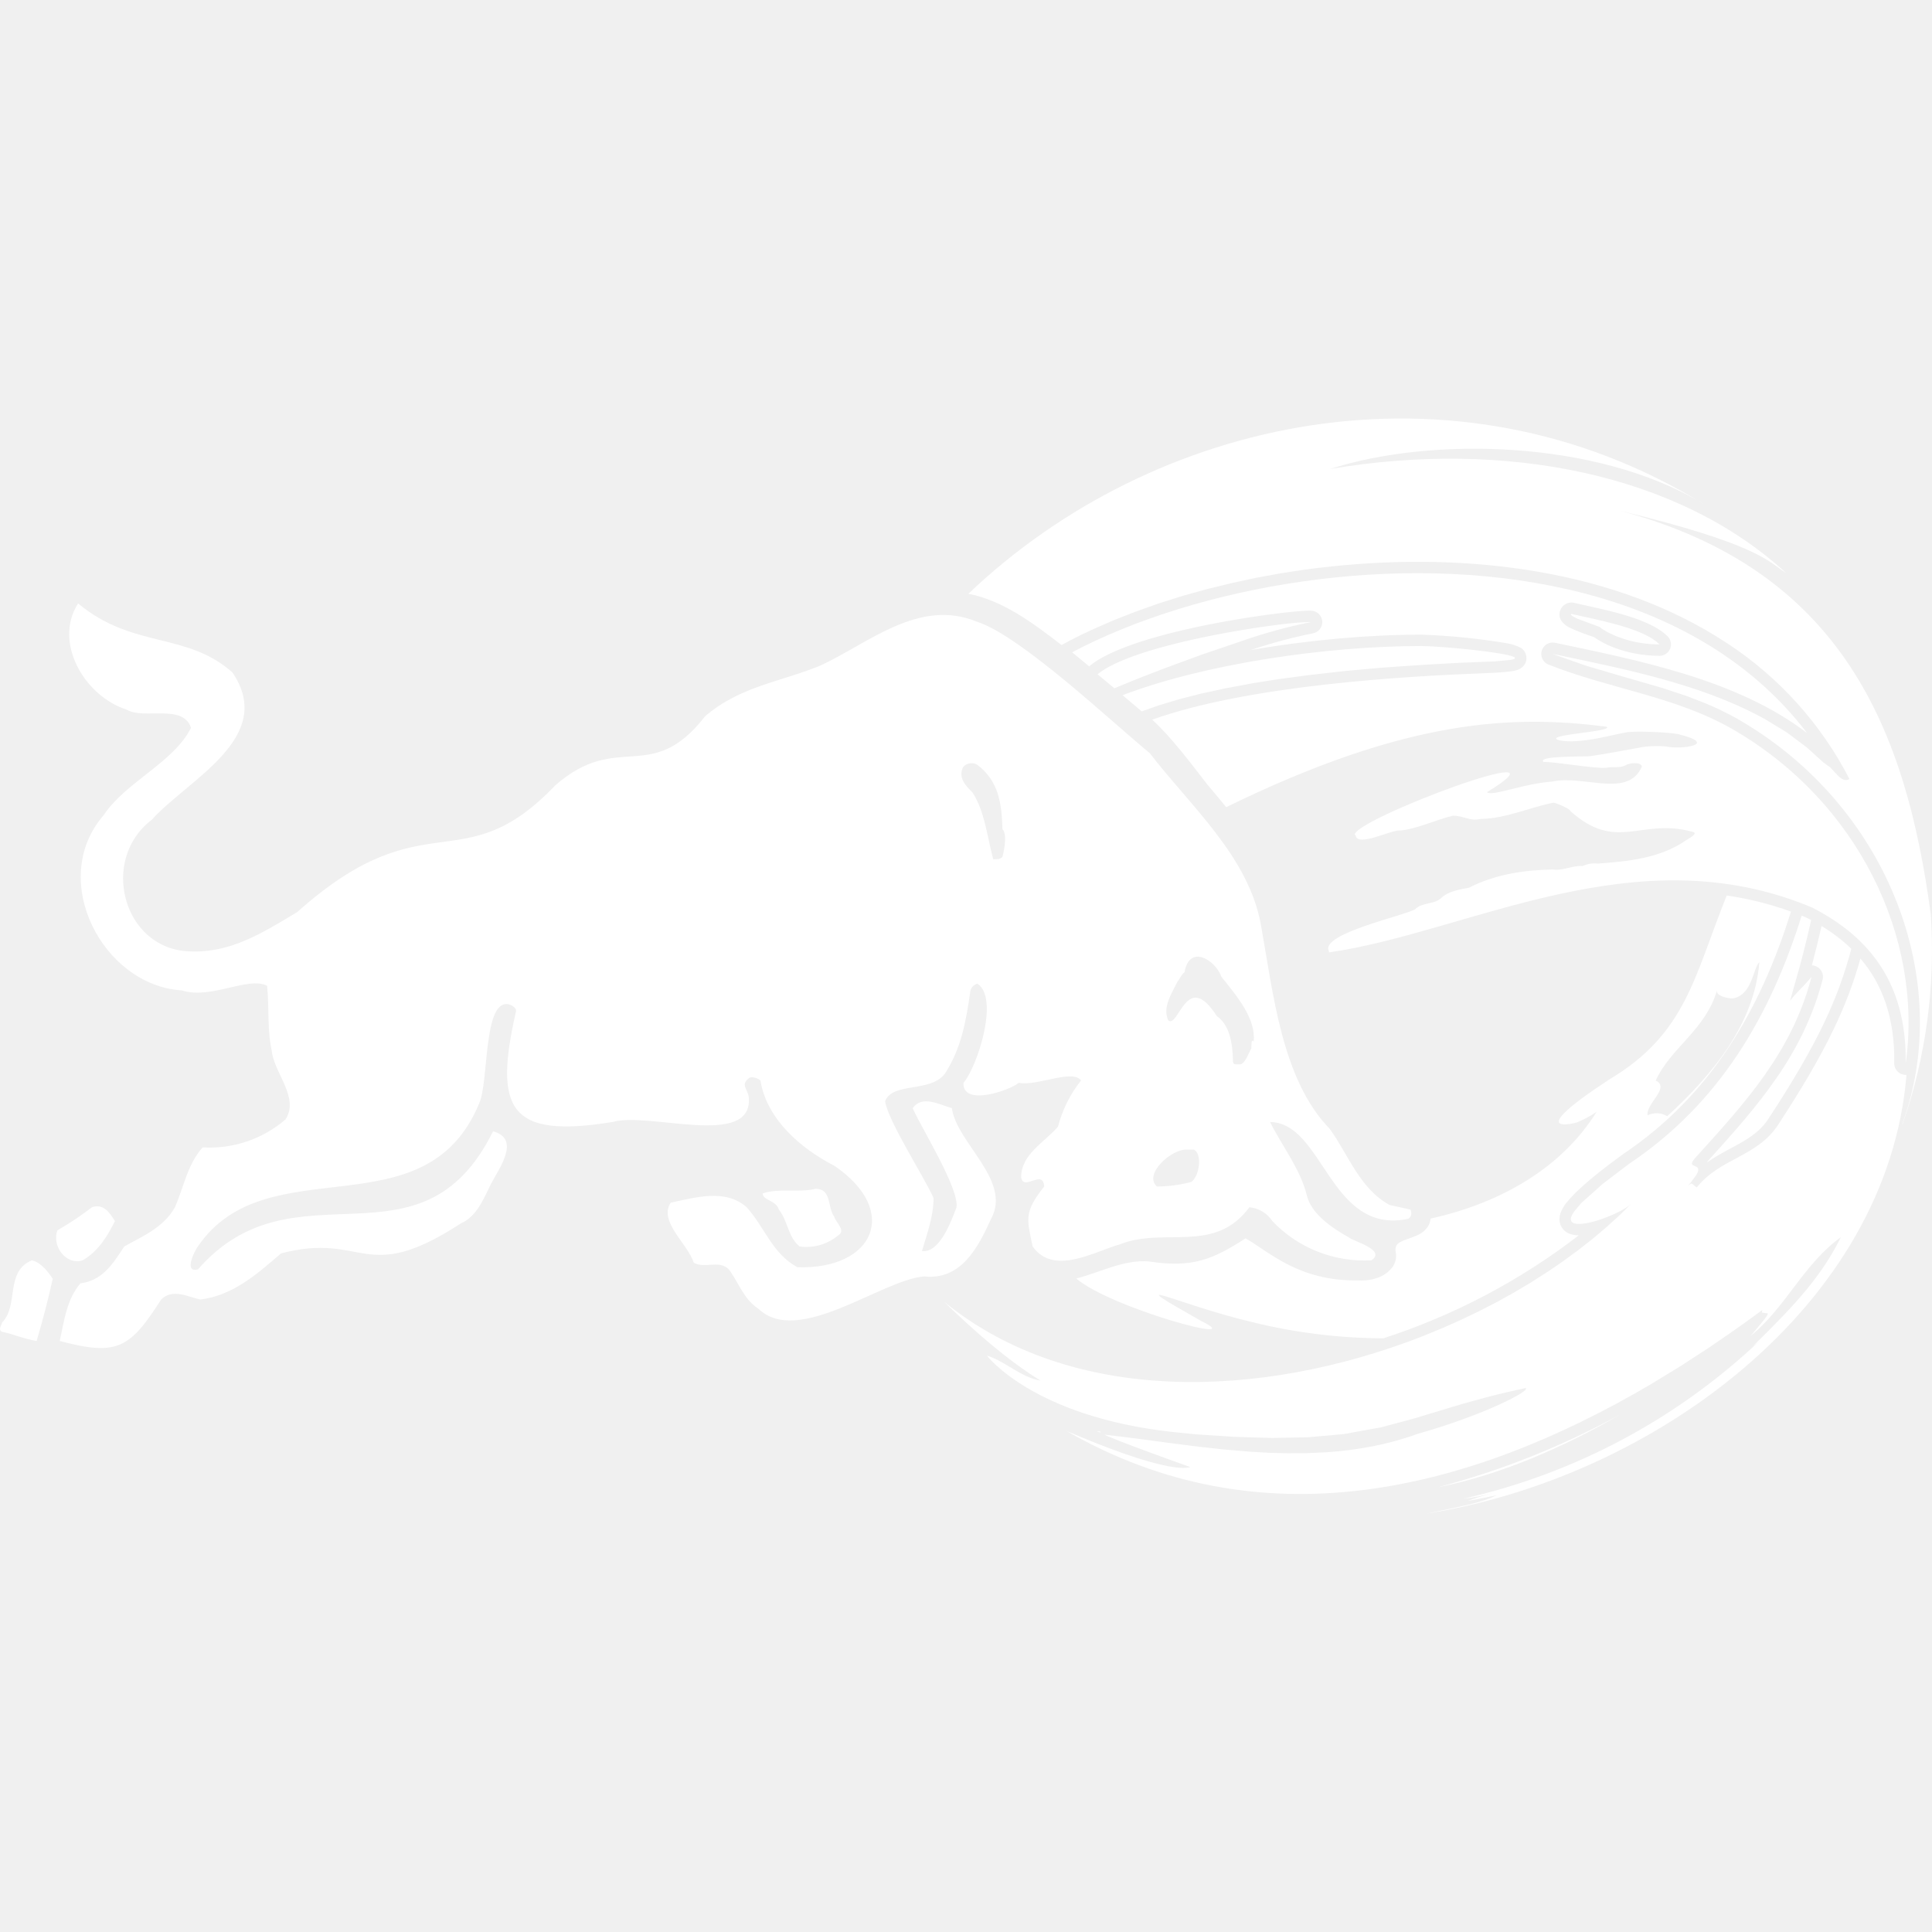
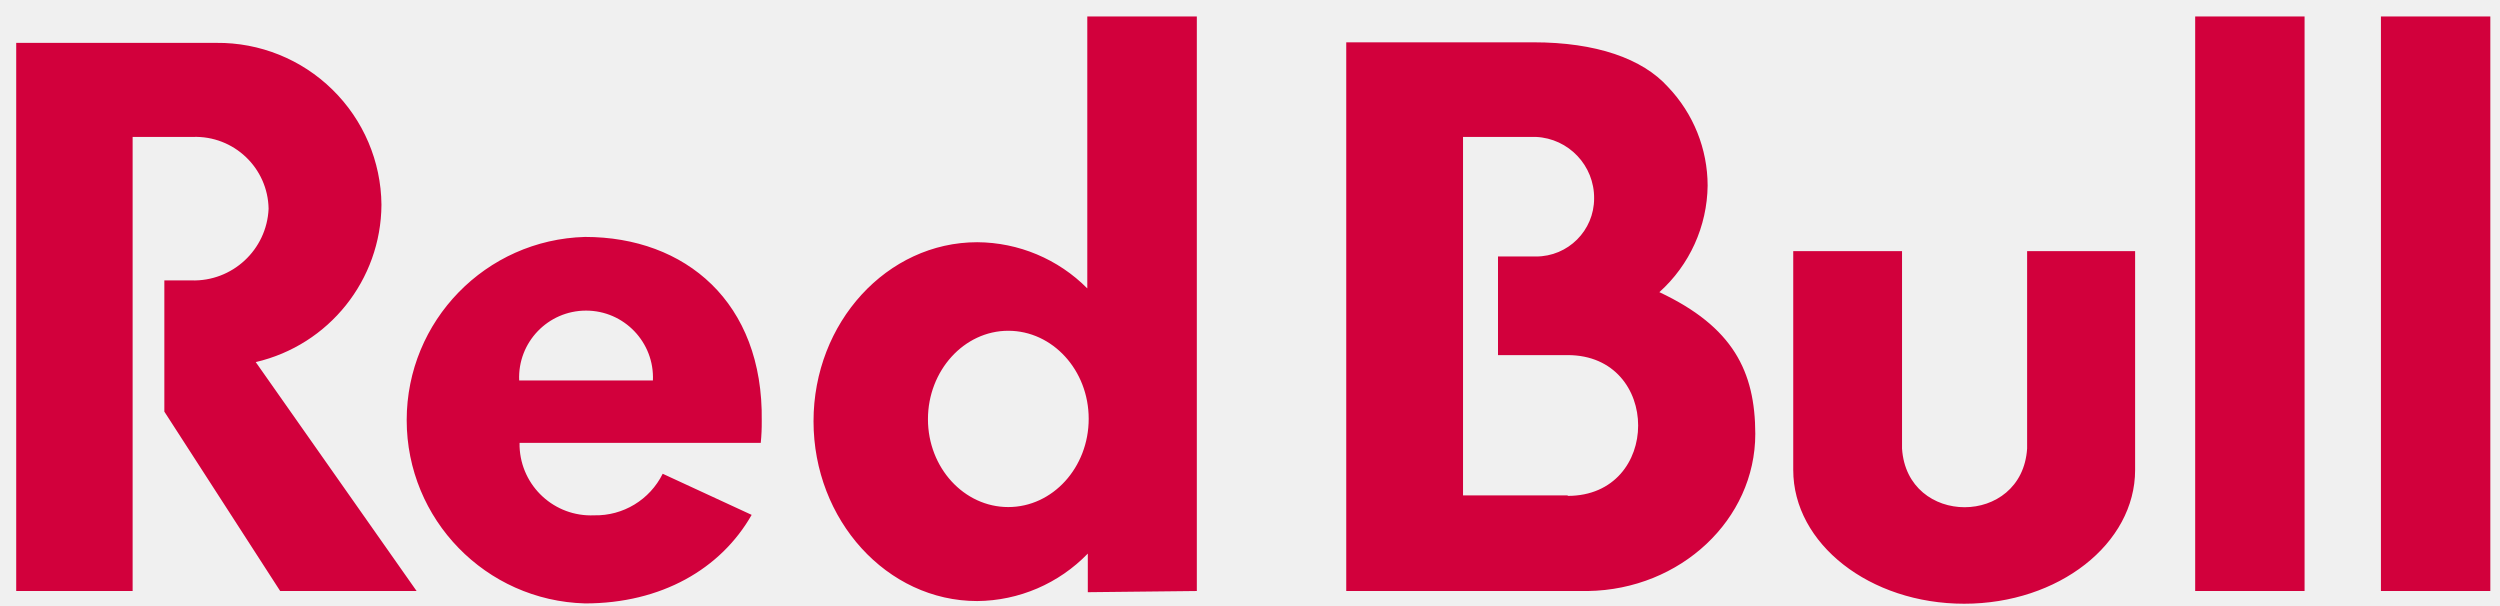
- <svg xmlns="http://www.w3.org/2000/svg" fill="#ffffff" role="img" viewBox="0 0 24 24">
-   <path d="M22.381 11.374c-.389 1.244-1.019 2.33-2.142 3.082l-.33.251-.264.236-.091.107-.025.041-.011.028-.004.016v.013l.001.009.002.007.002.006.005.007.002.002.01.008.012.007.011.004a.16.16 0 0 0 .046.006h.024c.178-.007.512-.141.629-.245l-.139.137-.164.149-.173.146-.18.141-.185.136-.197.134-.204.13-.206.123-.213.118-.223.115-.226.108-.225.1-.236.097-.045.018c-1.97.763-4.327.854-5.914-.44.353.344.787.728 1.199.98-.251-.043-.429-.237-.666-.311.004.008.575.751 2.282.946l.316.032.48.031.464.014.448-.009.44-.039.464-.084.401-.107.599-.181.294-.081.128-.033c.104-.026.214-.052.333-.077l.041-.009c.073.031-.524.339-1.344.57-.361.132-.739.2-1.119.227l-.269.012-.216.001-.218-.005-.264-.015-.315-.027-.31-.034-.056-.007c-.401-.049-.781-.107-1.122-.143h-.006.006c.03.015.209.096 1.067.402-.061.022-.346.061-1.536-.448 2.417 1.392 4.988.759 7.266-.585l.352-.215.053-.034.294-.191.151-.103c.178-.121.353-.246.526-.374 0 .009-.004.021-.004.031a.963.963 0 0 0 .075.01c-.014.041-.014.041-.214.279.435-.351.659-.896 1.12-1.225-.236.473-.538.813-1.1 1.361.033-.024.064-.051.095-.078l.028-.026-.028.026a7.88 7.88 0 0 1-3.682 1.965c.126-.014.251-.039.373-.073-.22.061-.227.068-.32.099.058-.007.058-.007.358-.068-.175.086-.377.127-.865.226 2.806-.444 5.721-2.571 5.956-5.449a.142.142 0 0 1-.152-.143c.009-.562-.147-.982-.42-1.302-.163.58-.413 1.136-1.027 2.072-.26.393-.72.41-1.005.771l-.021-.013-.032-.028-.005-.003-.004-.002-.001-.001h-.003l-.007.001h-.003l-.001.001a.193.193 0 0 0-.058.051l.062-.07.067-.092.016-.031.005-.014.002-.01v-.01l-.001-.009-.001-.003-.002-.004-.001-.003-.003-.003a.027.027 0 0 0-.005-.006l-.009-.006-.04-.019-.006-.004-.004-.004-.002-.003-.002-.002-.002-.006v-.006l.001-.007.004-.011.023-.034.014-.016c.622-.687 1.192-1.306 1.438-2.228l.006-.021-.027.032c-.087.103-.147.147-.24.265l.11-.39.035-.127.065-.26.052-.225a.859.859 0 0 0-.118-.055Zm-2.257 6.199a9.006 9.006 0 0 1-1.105.547c-.38.155-.768.279-1.152.354a10.026 10.026 0 0 0 2.257-.901Zm-6.505.203.051.02-.001-.012-.05-.008Zm3.644-2.807c-.372-.201-.515-.63-.744-.945-.6-.62-.701-1.681-.858-2.549-.158-.843-.878-1.467-1.378-2.119-.443-.361-1.599-1.457-2.145-1.632-.72-.299-1.348.267-1.947.544-.487.201-1.002.258-1.432.63-.674.865-1.079.173-1.861.858-1.165 1.22-1.606.146-3.207 1.575-.429.257-.831.515-1.348.487-.823-.039-1.103-1.145-.459-1.633.449-.502 1.552-1.019 1.004-1.831-.57-.508-1.24-.292-1.918-.858-.313.49.087 1.155.601 1.318.211.131.701-.078.802.227-.217.434-.81.669-1.088 1.089-.693.8-.009 2.112.973 2.173.363.117.825-.179 1.06-.057.028.286 0 .544.057.802.027.282.348.584.172.858-.285.245-.654.37-1.03.347-.195.225-.228.48-.344.744-.142.258-.428.372-.629.487-.133.201-.265.424-.545.458-.171.201-.2.458-.257.716.716.19.87.094 1.26-.515.143-.143.344-.029.486 0 .407-.049.711-.321 1.003-.573 1.042-.272 1.032.41 2.233-.372.201-.086.287-.315.373-.487.1-.192.378-.562.028-.658-.899 1.819-2.464.338-3.665 1.715-.184.051-.041-.235 0-.287.862-1.256 2.823-.15 3.493-1.776.117-.25.051-1.247.343-1.232.029 0 .115.029.115.086-.278 1.214-.094 1.591 1.202 1.378.444-.128 1.716.325 1.69-.286 0-.114-.115-.171 0-.257.028-.029.114 0 .143.028.081.49.511.85.919 1.06.823.56.49 1.291-.459 1.26-.315-.172-.4-.487-.63-.745-.267-.234-.633-.122-.944-.057-.155.233.212.511.286.745.143.086.344-.058.458.114.115.171.172.344.344.458.496.476 1.532-.36 2.061-.401.463.051.674-.371.831-.716.261-.477-.434-.948-.487-1.374-.158-.044-.368-.167-.487 0 .088.213.579.993.544 1.231-.064.173-.21.572-.429.544.058-.2.144-.428.144-.658-.105-.245-.565-.953-.602-1.203.092-.242.562-.102.744-.344.201-.315.258-.629.316-1.03a.127.127 0 0 1 .086-.087c.279.18-.005 1.042-.172 1.232-.016.297.568.098.687 0 .221.046.67-.175.773-.029a1.545 1.545 0 0 0-.286.573c-.172.2-.458.344-.458.63.031.18.273-.11.286.114-.249.317-.218.394-.143.745.261.368.761.065 1.088-.028.552-.217 1.172.126 1.604-.459.116.01.222.074.286.172.319.335.769.513 1.231.487.188-.13-.222-.233-.286-.287-.201-.114-.459-.286-.516-.515-.075-.32-.306-.613-.458-.916.669.01.739 1.406 1.716 1.203.048-.033.043-.069.029-.115l-.259-.057Zm-16.866.687c-.339.139-.159.558-.371.773 0 .028-.058.086 0 .115.142.028.257.086.429.114.076-.256.15-.541.2-.773-.058-.086-.143-.2-.258-.229Zm17.317-.39c-.085.109-.274.115-.356.19a.115.115 0 0 0-.023.082.24.24 0 0 1-.073.242c-.087.094-.25.136-.397.126-.734.008-1.092-.351-1.392-.523-.41.265-.665.37-1.201.287-.315-.025-.596.134-.902.212.434.372 2.193.844 1.545.524-1.072-.607-.295-.203.645.019a6.905 6.905 0 0 0 1.625.2 8.043 8.043 0 0 0 2.427-1.279.342.342 0 0 1-.118-.021.192.192 0 0 1-.095-.081c-.031-.052-.048-.136.023-.251.074-.119.286-.327.734-.651a.014.014 0 0 1 .004-.003c1.097-.736 1.71-1.8 2.088-3.015a4.09 4.09 0 0 0-.798-.2c-.405 1.006-.503 1.716-1.458 2.285-1.108.725-.414.539-.403.534.086-.035.168-.079.245-.132-.429.689-1.174 1.129-2.063 1.327a.206.206 0 0 1-.057.128Zm-16.687.39c.2-.115.315-.315.401-.487-.062-.096-.136-.223-.286-.172-.137.106-.28.201-.429.287-.072.194.107.439.315.372h-.001Zm8.648-.63c.114.143.114.343.258.458a.617.617 0 0 0 .486-.143c.086-.057-.028-.143-.057-.229-.086-.115-.028-.344-.229-.344-.217.051-.455-.012-.659.057 0 .087.172.087.201.201Zm5.125-.344a1.694 1.694 0 0 1-.4.057h-.029c-.169-.156.184-.468.372-.458h.086c.105.044.078.32-.029.401Zm7.828-3.179c-.038.169-.078.328-.12.489a.142.142 0 0 1 .133.177c-.243.936-.807 1.571-1.433 2.262l.003.005c.1-.07.207-.127.313-.184.163-.088.326-.176.442-.351.632-.962.872-1.515 1.032-2.115-.11-.106-.233-.2-.37-.283Zm-.948-2.516.117.073c1.725 1.116 2.457 3.197 1.833 4.905l.006-.005c.29-.834.408-1.718.349-2.599-.306-2.281-1.087-4.283-3.87-5.019 1.721.416 1.85.631 2.075.779-1.337-1.235-3.49-1.664-5.667-1.295 1.253-.404 3.303-.361 4.61.417l.031.019c-3.108-1.906-6.839-1.075-9.134 1.114.429.083.806.366 1.157.637l.109-.059.127-.064.131-.062.27-.119.281-.11.295-.105.306-.096.285-.079.323-.079.299-.064.273-.05.17-.027.17-.025.138-.018.172-.019c1.705-.182 3.539.045 4.907.946l.013.008a4.445 4.445 0 0 1 1.518 1.685c-.033.021-.065.016-.094-.001l-.038-.029-.108-.115-.02-.015c-.014-.005-.046-.036-.061-.043l-.209-.189-.248-.186-.266-.162-.044-.024c-.773-.418-1.714-.603-2.55-.779l-.051-.01.415.146.459.135.494.143.299.099.242.094.16.071.143.072.085.046.098.058Zm-1.112 4.436c.186-.409.62-.629.762-1.123-.021.073.134.103.195.103.245-.042.251-.379.33-.449-.061.766-.578 1.393-1.144 1.912a.255.255 0 0 0-.244-.011c-.024-.144.286-.344.101-.432Zm-5.023-.402c-.032.056-.081.202-.143.201-.062-.001-.089.009-.086-.057-.005-.193-.036-.429-.201-.544-.374-.582-.468.147-.601.057-.08-.162.046-.345.115-.487.032-.038.044-.083.086-.114.061-.353.383-.152.458.057.197.245.429.521.401.802-.029-.029-.029.028-.029.085Zm-.549-3.278c-.217-.28-.442-.582-.683-.803 1.207-.431 3.157-.54 4.121-.577.228-.007.352-.022.403-.037a.18.18 0 0 0 .087-.052.143.143 0 0 0 .037-.115.15.15 0 0 0-.066-.11.573.573 0 0 0-.18-.059 8.12 8.12 0 0 0-1.056-.106h-.002c-.657 0-1.409.067-2.124.192.255-.086.515-.156.779-.209a.142.142 0 0 0 .114-.146.143.143 0 0 0-.128-.134c-.122-.013-.895.075-1.605.241-.485.113-.938.266-1.149.438a.08.08 0 0 0-.013.013c-.071-.06-.143-.119-.213-.176 1.546-.816 4.032-1.269 6.157-.782 1.178.269 2.246.83 2.973 1.785-.868-.665-2.087-.901-3.134-1.122a.142.142 0 0 0-.082.27c.762.303 1.566.393 2.28.798 1.572.902 2.381 2.603 2.161 4.159.016-.994-.449-1.573-1.164-1.938-2.191-.92-4.263.309-6 .558v-.014l-.003-.005c-.1-.215.937-.435 1.075-.518.082-.085.222-.056.315-.132.092-.091.23-.111.353-.135.323-.165.679-.219 1.039-.226.127.019.245-.052.372-.043a.347.347 0 0 1 .188-.03c.385-.029.779-.065 1.111-.299.035-.021.153-.086.053-.099-.629-.17-.932.26-1.506-.256.009-.022-.181-.103-.208-.103-.304.061-.589.197-.905.202-.144.032-.201-.04-.345-.04-.193.045-.46.169-.657.184-.092-.017-.542.218-.551.056a.017.017 0 0 1-.01 0c-.048-.182 2.822-1.254 1.641-.532.065.056.447-.105.807-.132.404-.086.941.211 1.118-.185-.007-.065-.162-.046-.2-.019-.077.042-.16.014-.241.032-.135.016-.66-.079-.779-.071-.095-.081.528-.064.583-.073.205-.031.452-.077.657-.115.091-.011.183-.013.274-.006.186.044.684-.024.153-.153-.14-.027-.581-.041-.652-.019-.108.014-.576.153-.825.095-.225-.068.7-.106.59-.168-1.148-.145-2.457-.109-4.724 1-.072-.089-.15-.183-.236-.284Zm-2.543.902c-.029.029-.058.029-.115.029-.077-.29-.104-.592-.258-.831-.08-.079-.184-.181-.115-.315a.138.138 0 0 1 .173-.029c.262.196.306.469.315.802.057.057.028.229 0 .344Zm9.227-1.658Zm-7.497-.15.213-.075.252-.076.266-.068.313-.068.36-.067.313-.049.37-.049.442-.05.467-.042.53-.036.414-.023.446-.018.194-.018.035-.008.013-.005.005-.003v-.001l.003-.002v-.001l.001-.004c0-.002-.001-.004-.004-.007l-.004-.003-.006-.003c-.113-.058-.879-.133-1.149-.136-1.19 0-2.697.224-3.712.611l.238.201Zm2.074-1.11.027.001a6.503 6.503 0 0 0-.867.238l-.496.169-.452.166-.341.132-.285.117-.209-.174c.434-.355 1.968-.598 2.491-.642l.132-.007Zm3.546.188c.08.059.363.23.812.232a.143.143 0 0 0 .131-.086.143.143 0 0 0-.028-.154c-.09-.093-.249-.173-.434-.235-.245-.082-.537-.139-.734-.184a.14.14 0 0 0-.102.016.143.143 0 0 0-.068.083.14.14 0 0 0 .008.111c.01.021.039.059.094.09.075.041.234.099.321.127Zm-.287-.278c-.003-.004-.002-.008.003-.011.302.069.834.165 1.057.344l.04.035a1.47 1.47 0 0 1-.438-.066l-.099-.035-.092-.042-.065-.037a.216.216 0 0 1-.05-.036h.001l-.277-.103-.043-.021a.106.106 0 0 1-.037-.028Zm.305.284.002.001a.203.203 0 0 0-.002-.001Z" />
+ <svg xmlns="http://www.w3.org/2000/svg" width="100%" height="100%" viewBox="0 0 607 147" version="1.1" xml:space="preserve" style="fill-rule:evenodd;clip-rule:evenodd;stroke-linejoin:round;stroke-miterlimit:2;">
+   <g id="アートボード1" transform="matrix(0.900641,0,0,0.705882,9.02455,29.4037)">
+     <rect x="-10.02" y="-41.655" width="673.069" height="207.817" style="fill:none;" />
+     <g transform="matrix(4.62633,0,0,5.90278,-6.58925,-73.8393)">
+       <path d="M117.383,20.086L117.383,31.59C117.09,36.149 110.387,36.149 110.094,31.59L110.094,20.086L103.754,20.086L103.754,32.836C103.754,37.142 108.219,40.633 113.715,40.633C119.211,40.633 123.676,37.142 123.676,32.836L123.676,20.086L117.383,20.086ZM138,6.412L138,39.892L144.375,39.892L144.375,6.412L138,6.412ZM127.176,39.892L133.551,39.892L133.551,6.412L127.176,6.412L127.176,39.892ZM95.953,22.477C97.719,20.892 98.737,18.638 98.766,16.267C98.762,14.129 97.938,12.076 96.464,10.528C94.964,8.856 92.25,7.918 88.612,7.918L77.707,7.918L77.707,39.892L91.793,39.892C97.184,39.809 101.543,35.731 101.543,30.735C101.535,27.099 100.254,24.5 95.953,22.477ZM90.612,34.322L84.512,34.322L84.512,13.431L88.762,13.431C90.671,13.52 92.171,15.106 92.151,17.017C92.151,18.888 90.632,20.403 88.762,20.399L86.55,20.399L86.55,26.145L90.612,26.145C96.085,26.145 96.085,34.349 90.612,34.349L90.612,34.322ZM21.487,17.384C21.464,14.86 20.438,12.447 18.632,10.677C16.832,8.908 14.397,7.927 11.871,7.951L0.203,7.951L0.203,39.892L6.987,39.892L6.987,13.431L10.5,13.431C12.882,13.349 14.871,15.235 14.91,17.619C14.805,20.004 12.8,21.869 10.41,21.793L8.835,21.793L8.835,29.438L15.585,39.892L23.535,39.892L14.16,26.552C18.43,25.559 21.46,21.767 21.487,17.384ZM33.352,19.259C27.565,19.415 22.957,24.149 22.957,29.934C22.957,35.724 27.565,40.457 33.352,40.615C37.8,40.615 41.266,38.602 43.059,35.455L37.875,33.059C37.125,34.576 35.565,35.52 33.878,35.481C31.569,35.582 29.621,33.787 29.535,31.477L29.535,31.258L43.589,31.258C43.632,30.832 43.651,30.408 43.647,29.977C43.746,23.047 39.18,19.259 33.352,19.259ZM29.512,27.622C29.414,25.403 31.188,23.552 33.41,23.552C35.628,23.552 37.401,25.403 37.305,27.622L29.512,27.622ZM69,39.892L69,6.412L62.617,6.412L62.617,22.258C60.921,20.547 58.612,19.58 56.203,19.567C50.953,19.567 46.664,24.24 46.664,30C46.664,35.758 50.94,40.477 56.203,40.477C58.637,40.457 60.957,39.457 62.647,37.711L62.647,39.961L69,39.892ZM58.012,35C55.434,35 53.332,32.707 53.332,29.879C53.332,27.052 55.434,24.727 58.012,24.727C60.594,24.727 62.699,27.024 62.699,29.856C62.699,32.692 60.602,35 58.012,35Z" style="fill:rgb(210,0,60);fill-rule:nonzero;" />
+     </g>
+   </g>
</svg>
